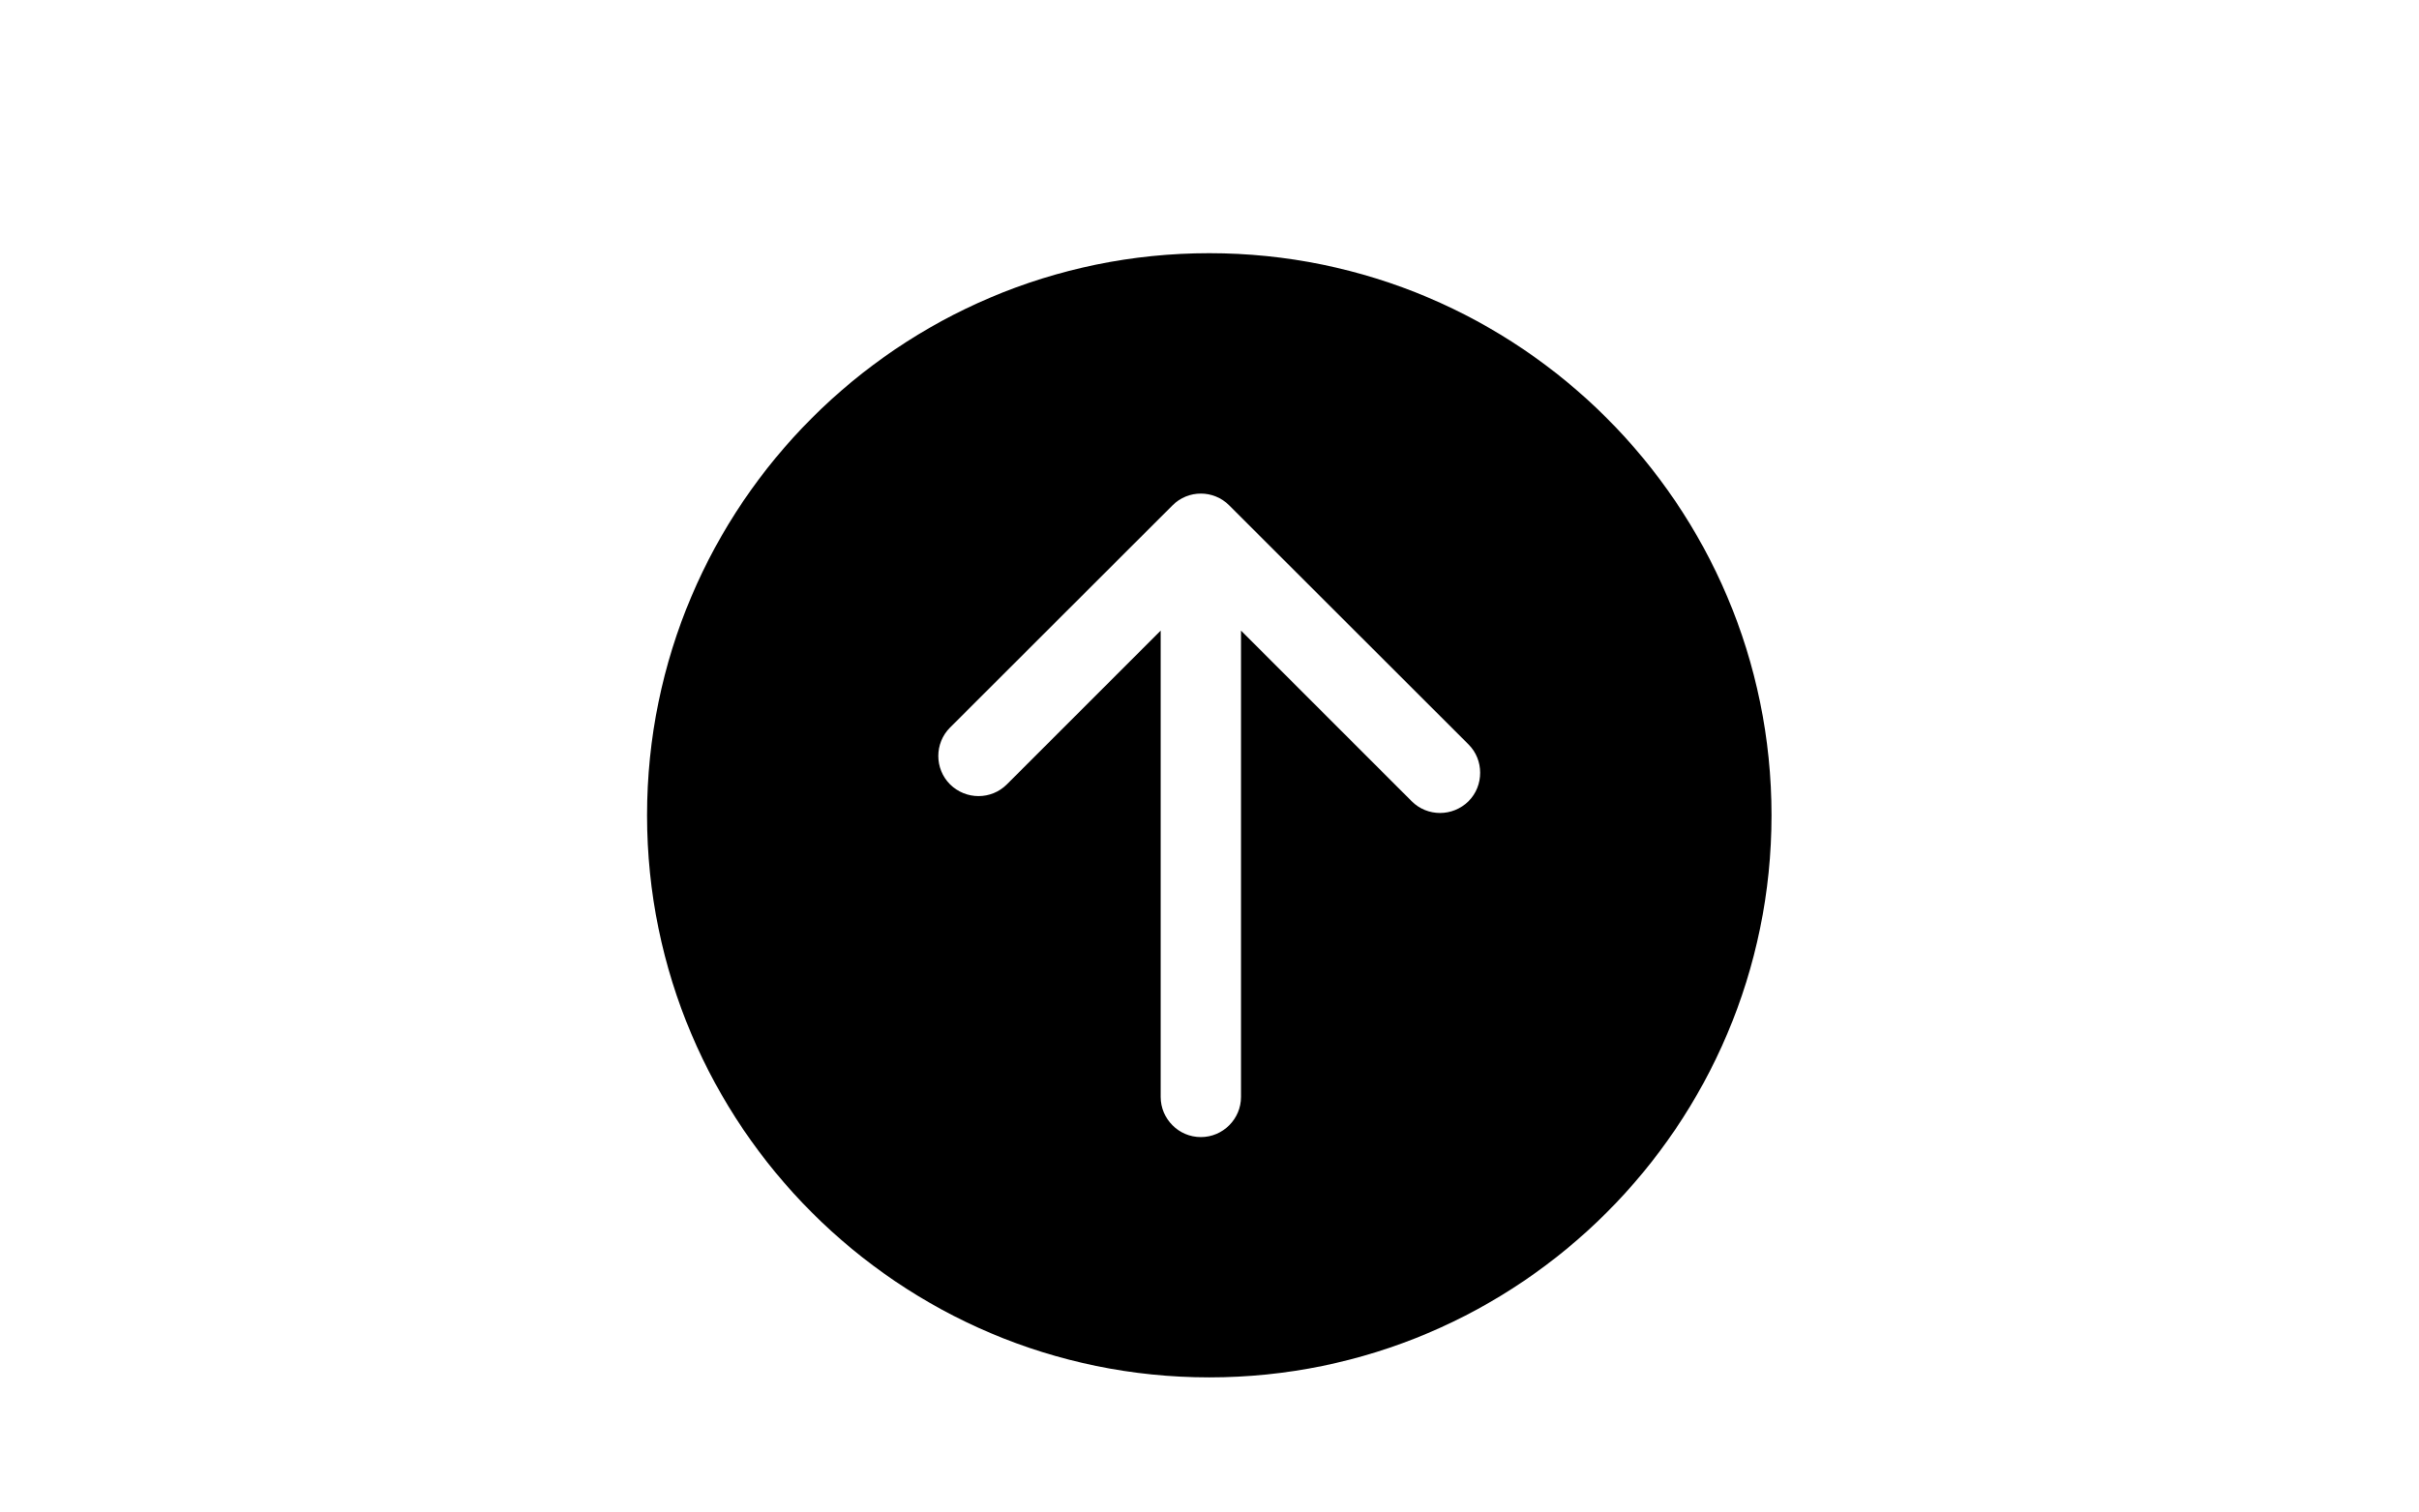
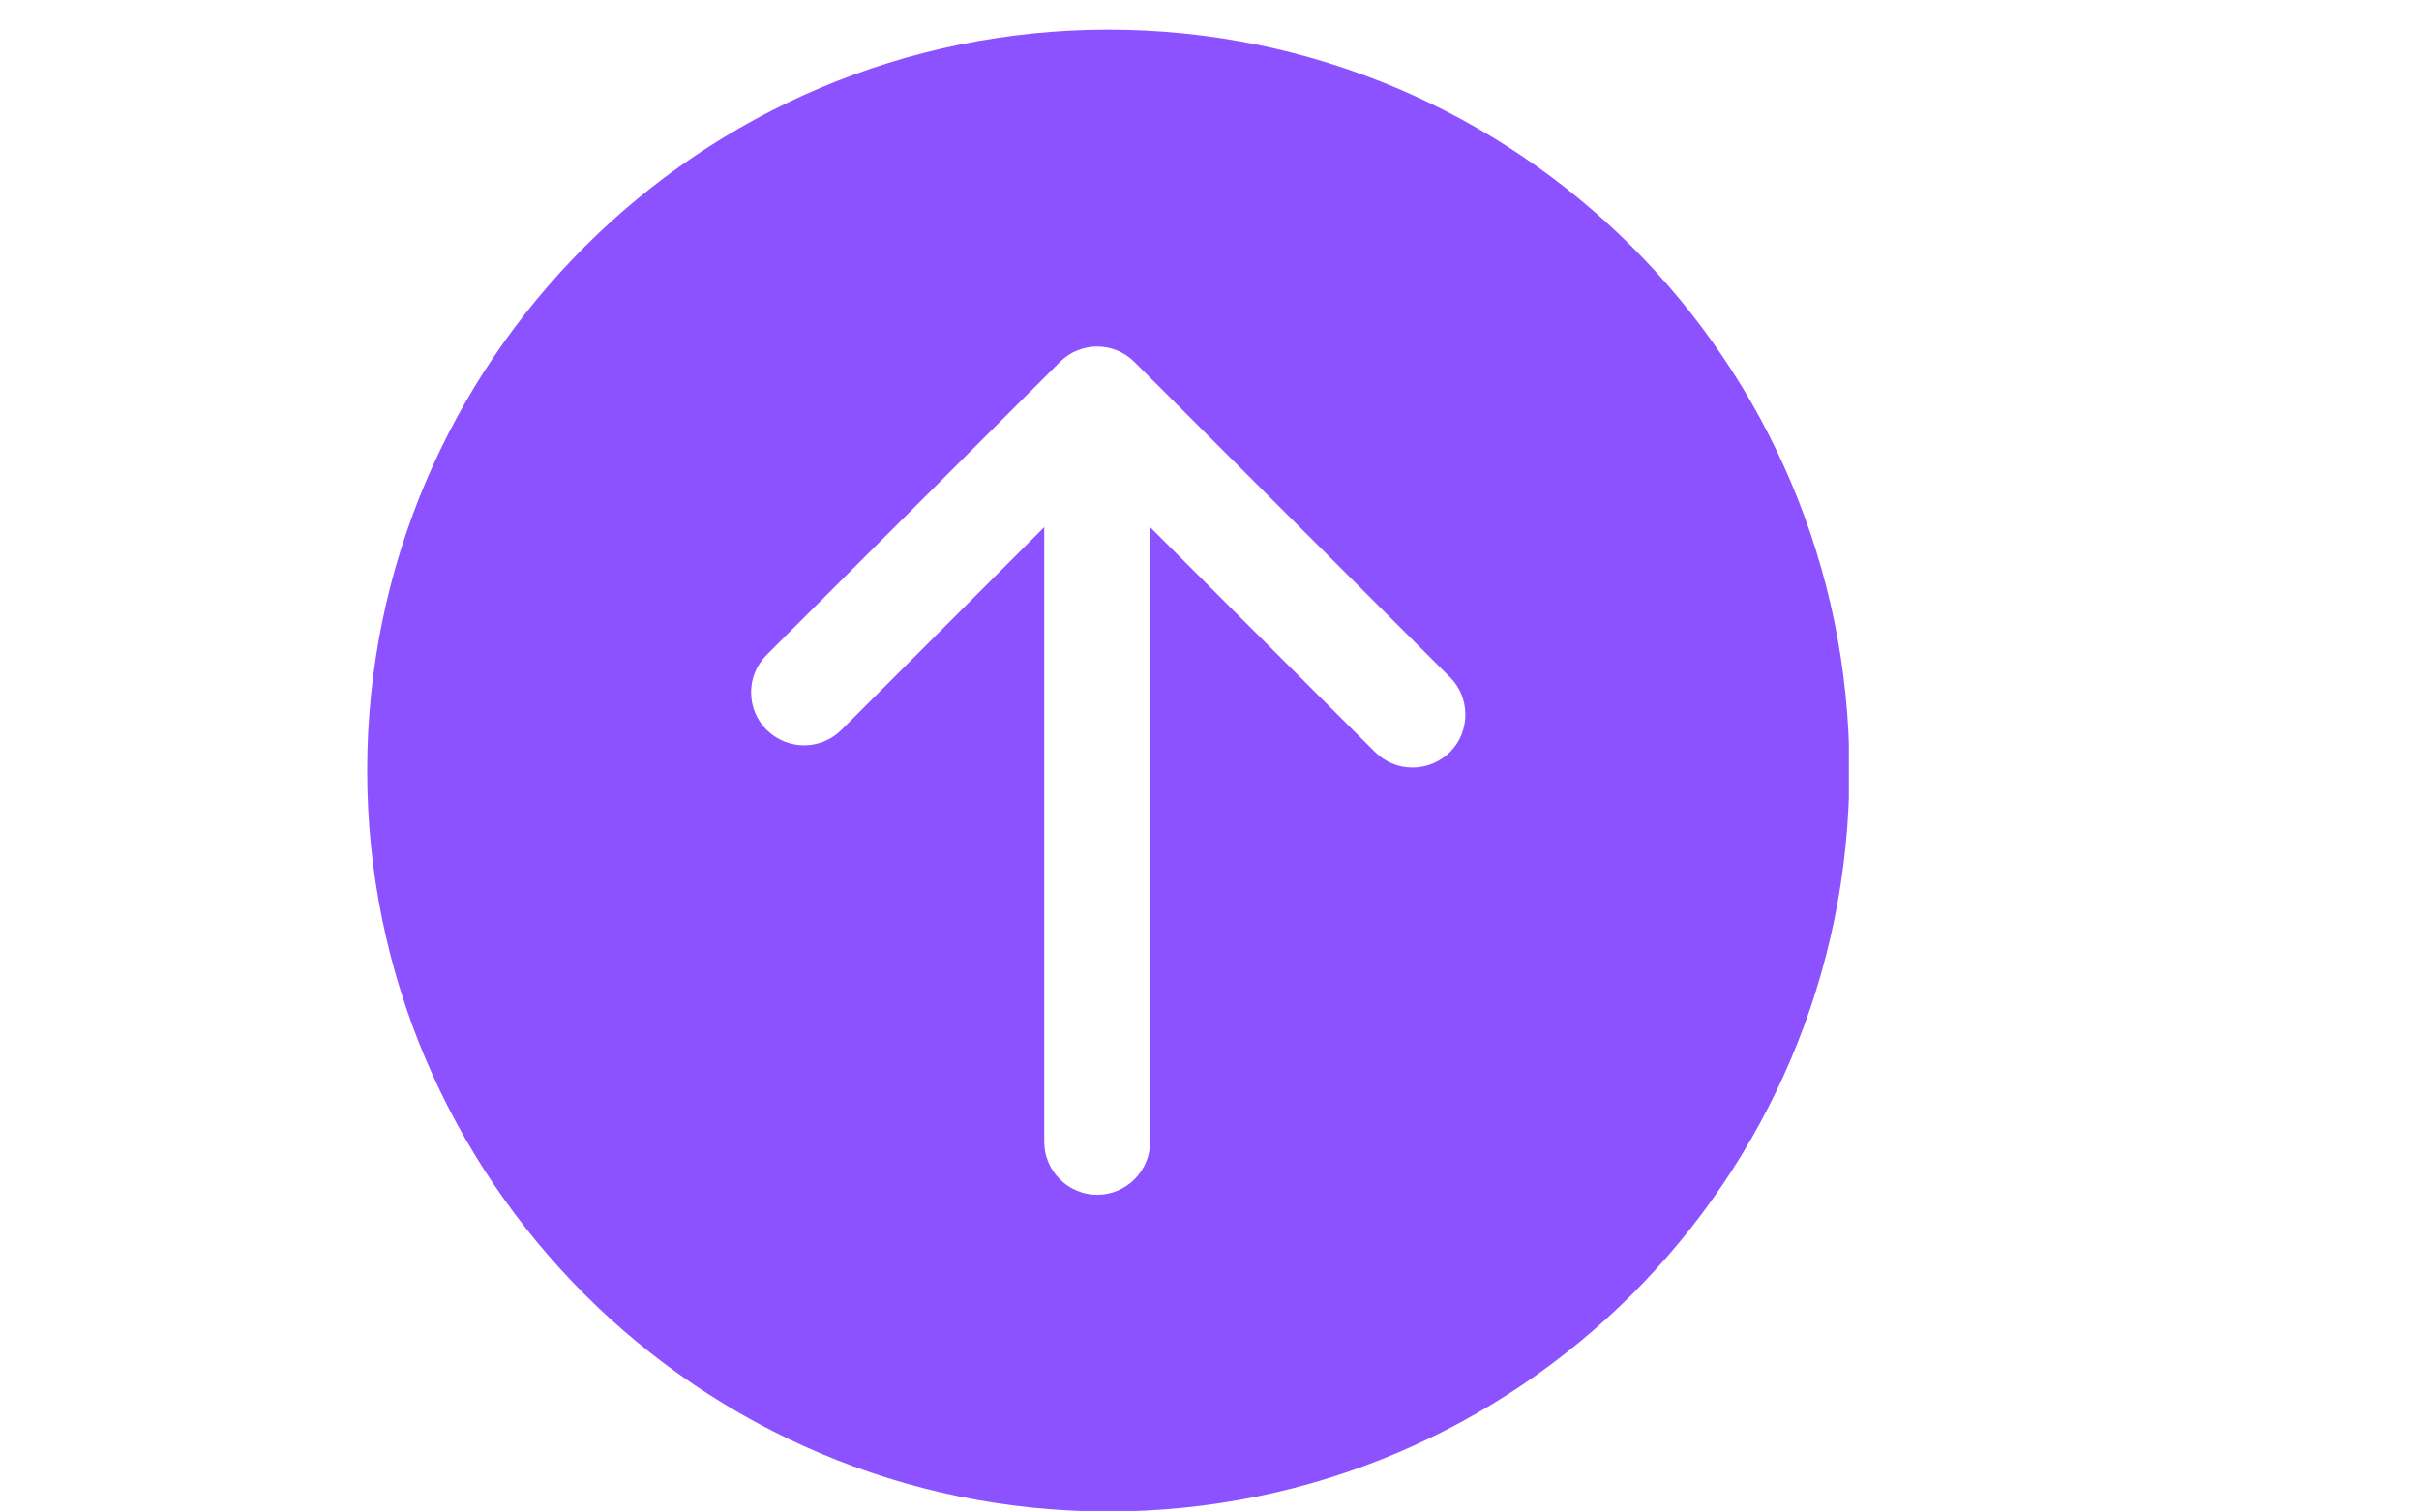
<svg xmlns="http://www.w3.org/2000/svg" width="1280" zoomAndPan="magnify" viewBox="0 0 960 600" height="800" preserveAspectRatio="xMidYMid meet" version="1.0">
  <defs>
-     <clipPath id="eb1c80f6c3">
-       <path d="M 256.789 100.504 L 703.039 100.504 L 703.039 546.754 L 256.789 546.754 Z M 256.789 100.504 " clip-rule="nonzero" />
+     <clipPath id="aa373e5c3d">
+       <path d="M 145.723 11.773 L 733.723 11.773 L 733.723 599.773 L 145.723 599.773 Z M 145.723 11.773 " clip-rule="nonzero" />
    </clipPath>
  </defs>
-   <g clip-path="url(#eb1c80f6c3)">
-     <path fill="#000000" d="M 256.789 323.629 C 256.789 446.664 356.875 546.754 479.914 546.754 C 602.949 546.754 703.039 446.664 703.039 323.629 C 703.039 200.59 602.949 100.504 479.914 100.504 C 356.875 100.504 256.789 200.59 256.789 323.629 Z M 487.801 200.59 L 582.789 295.496 C 585.898 298.605 587.41 302.668 587.41 306.734 C 587.41 310.879 585.898 314.941 582.789 318.051 C 576.492 324.266 566.453 324.266 560.238 318.051 L 492.504 250.316 L 492.504 435.43 C 492.504 444.195 485.332 451.367 476.566 451.367 C 467.801 451.367 460.629 444.195 460.629 435.43 L 460.629 250.316 L 399.586 311.355 C 393.371 317.57 383.332 317.57 377.035 311.355 C 370.82 305.141 370.82 295.02 377.035 288.805 L 465.328 200.59 C 471.547 194.375 481.586 194.375 487.801 200.59 Z M 487.801 200.59 " fill-opacity="1" fill-rule="nonzero" />
+   <g clip-path="url(#aa373e5c3d)">
+     <path fill="#8c52ff" d="M 145.723 305.883 C 145.723 468.066 277.652 599.996 439.832 599.996 C 602.012 599.996 733.945 468.066 733.945 305.883 C 733.945 143.703 602.012 11.773 439.832 11.773 C 277.652 11.773 145.723 143.703 145.723 305.883 Z M 450.23 143.703 L 575.438 268.805 C 579.535 272.902 581.531 278.258 581.531 283.617 C 581.531 289.078 579.535 294.434 575.438 298.531 C 567.141 306.723 553.906 306.723 545.711 298.531 L 456.43 209.246 L 456.43 453.254 C 456.43 464.809 446.977 474.262 435.422 474.262 C 423.867 474.262 414.414 464.809 414.414 453.254 L 414.414 209.246 L 333.953 289.707 C 325.758 297.902 312.523 297.902 304.227 289.707 C 296.031 281.516 296.031 268.176 304.227 259.98 L 420.609 143.703 C 428.805 135.508 442.039 135.508 450.23 143.703 Z M 450.23 143.703 " fill-opacity="1" fill-rule="nonzero" />
  </g>
</svg>
